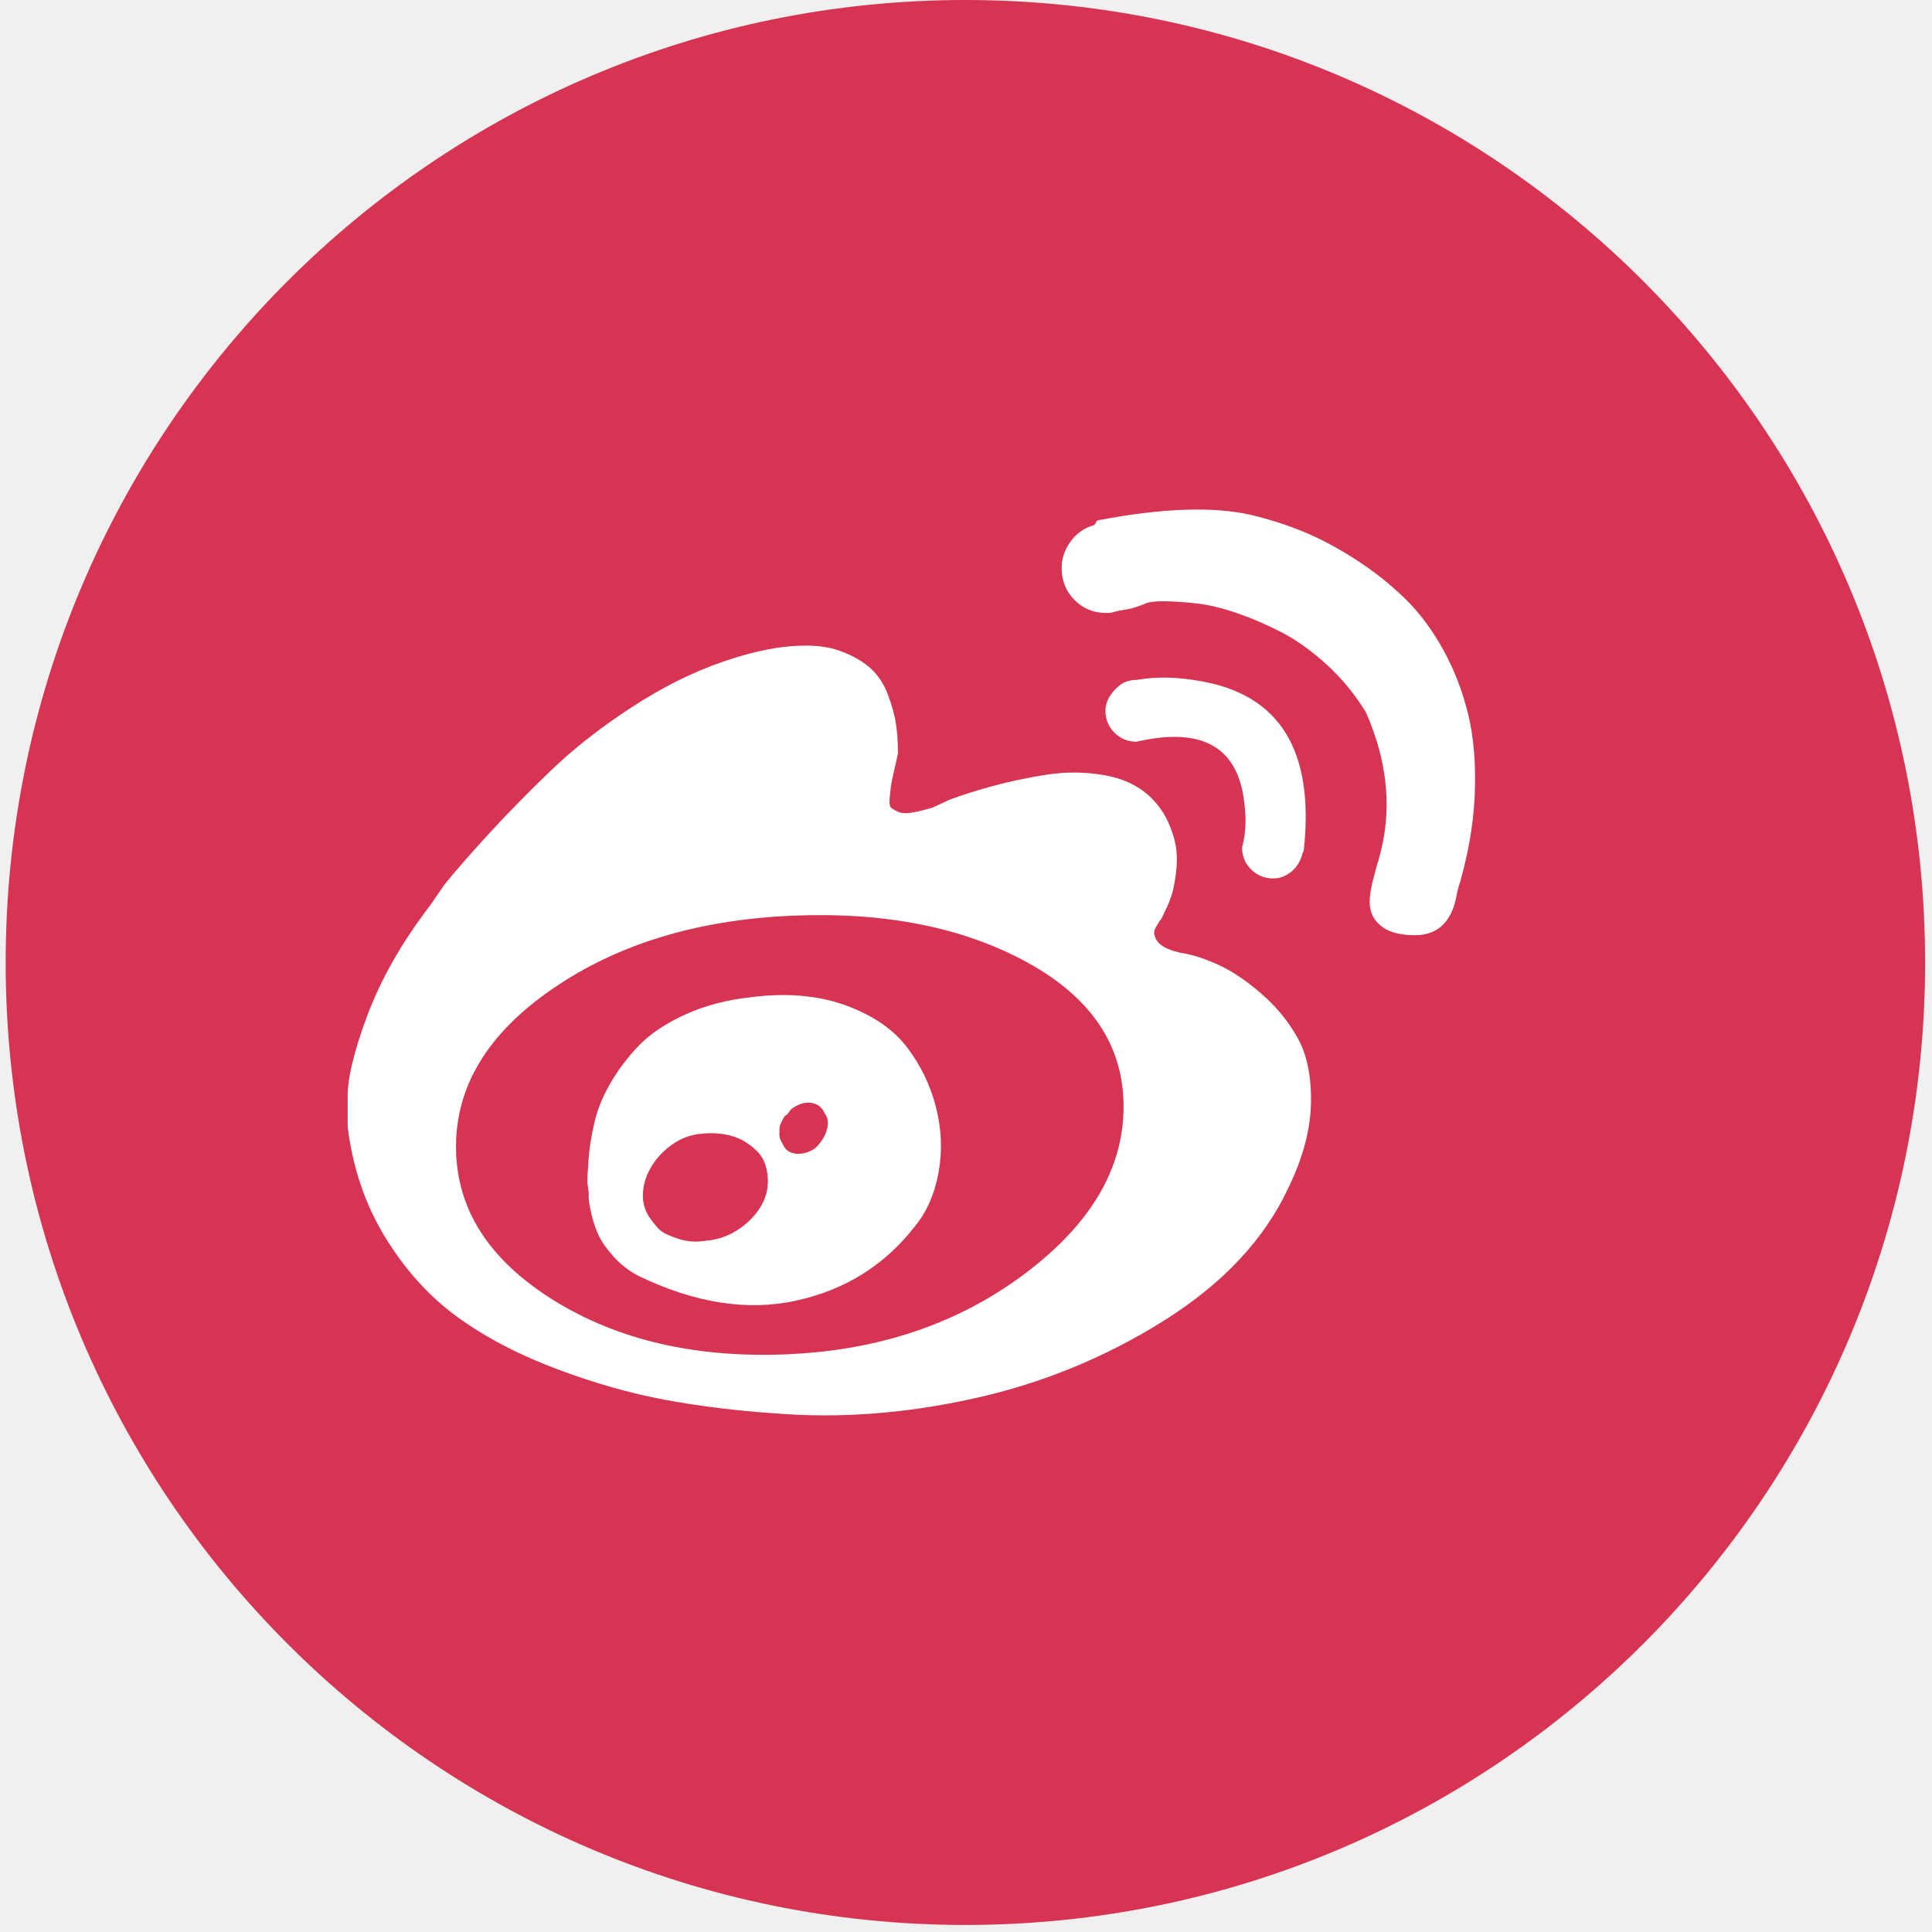
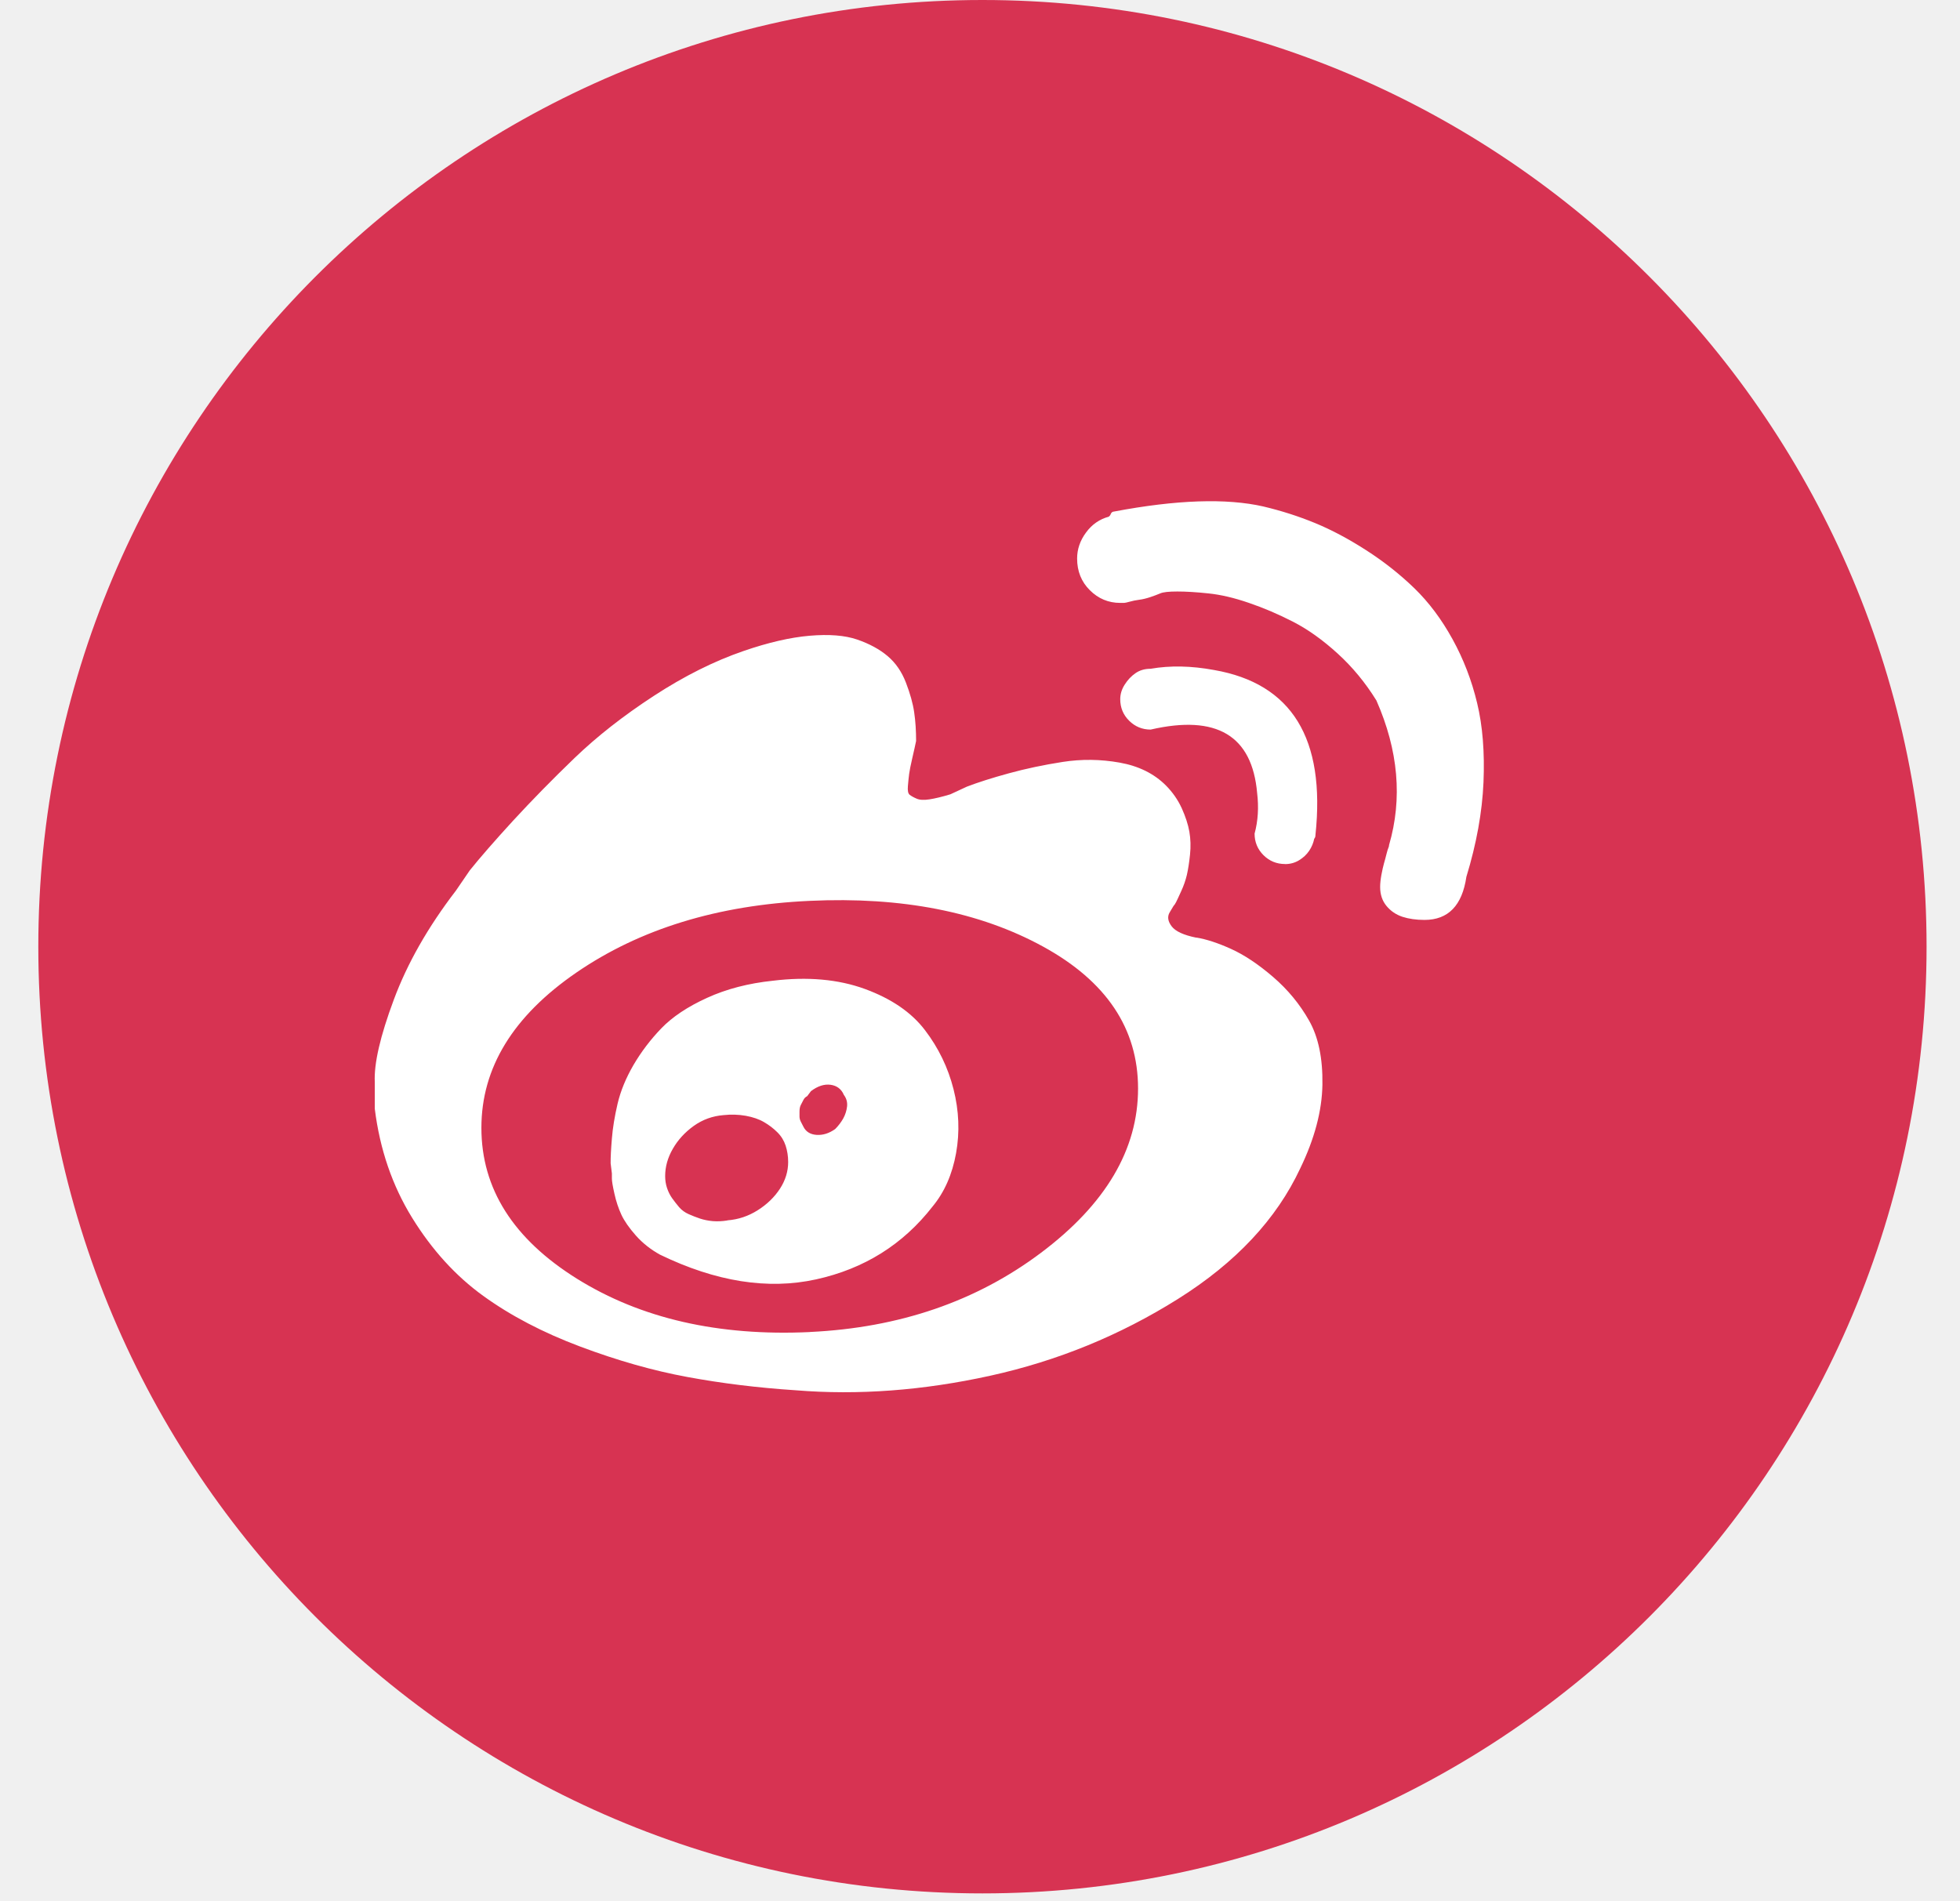
- <svg xmlns="http://www.w3.org/2000/svg" width="40px" height="40px" viewBox="0 0 40 40" version="1.1">
+ <svg xmlns="http://www.w3.org/2000/svg" width="33px" height="32px" viewBox="0 0 33 32" version="1.1">
  <g id="页面-1" stroke="none" stroke-width="1" fill="none" fill-rule="evenodd">
-     <g id="手机快速登录+密码登录" transform="translate(-348, -684)">
+     <g id="手机快速登录+密码登录" transform="translate(-351, -684)">
      <g id="分组-5-copy" transform="translate(178, 280)">
        <g id="Group-Copy" transform="translate(94, 370)">
-           <g id="Group-3" transform="translate(13, 34)">
-             <g id="微博" transform="translate(63.11743, 0)">
-               <ellipse id="Oval-Copy" fill="#D73352" cx="19.87" cy="19.927" rx="19.87" ry="19.927" />
-               <path d="M24.371,19.736 C24.104,19.682 23.931,19.602 23.851,19.496 C23.771,19.389 23.758,19.291 23.811,19.202 L23.891,19.069 C23.909,19.051 23.927,19.024 23.945,18.989 C23.963,18.953 23.999,18.877 24.052,18.761 C24.105,18.646 24.145,18.53 24.172,18.415 C24.199,18.299 24.222,18.157 24.239,17.988 C24.256,17.818 24.251,17.658 24.225,17.507 C24.199,17.355 24.145,17.191 24.064,17.013 C23.984,16.835 23.872,16.675 23.731,16.532 C23.481,16.283 23.157,16.122 22.756,16.051 C22.356,15.98 21.956,15.976 21.556,16.038 C21.156,16.1 20.778,16.18 20.422,16.278 C20.067,16.376 19.773,16.469 19.542,16.558 L19.195,16.718 C19.017,16.772 18.871,16.808 18.755,16.825 C18.639,16.843 18.55,16.838 18.488,16.812 C18.425,16.785 18.376,16.758 18.341,16.731 C18.306,16.705 18.292,16.642 18.301,16.544 C18.309,16.446 18.318,16.362 18.327,16.291 C18.336,16.219 18.358,16.108 18.394,15.957 C18.429,15.805 18.456,15.685 18.474,15.596 C18.474,15.383 18.461,15.182 18.434,14.996 C18.407,14.809 18.349,14.6 18.261,14.369 C18.172,14.138 18.043,13.951 17.874,13.808 C17.705,13.666 17.491,13.551 17.233,13.462 C16.976,13.373 16.642,13.346 16.233,13.381 C15.824,13.417 15.361,13.523 14.845,13.702 C14.223,13.915 13.591,14.231 12.951,14.649 C12.311,15.067 11.755,15.503 11.284,15.957 C10.812,16.41 10.381,16.851 9.989,17.278 C9.598,17.705 9.295,18.052 9.082,18.319 L8.788,18.746 C8.201,19.511 7.766,20.277 7.481,21.042 C7.196,21.807 7.063,22.385 7.081,22.777 L7.081,23.337 C7.188,24.191 7.45,24.956 7.868,25.633 C8.286,26.309 8.784,26.857 9.362,27.274 C9.94,27.692 10.621,28.048 11.403,28.342 C12.186,28.636 12.937,28.85 13.658,28.983 C14.379,29.116 15.139,29.209 15.939,29.263 C17.256,29.37 18.621,29.268 20.035,28.956 C21.448,28.645 22.765,28.106 23.983,27.341 C25.202,26.576 26.06,25.659 26.558,24.592 C26.86,23.969 27.016,23.382 27.025,22.83 C27.034,22.278 26.941,21.829 26.745,21.482 C26.549,21.135 26.296,20.828 25.984,20.561 C25.673,20.294 25.38,20.098 25.104,19.974 C24.829,19.849 24.584,19.769 24.371,19.734 L24.371,19.736 Z M16.234,28.037 C14.313,28.126 12.681,27.752 11.338,26.916 C9.996,26.079 9.324,25.02 9.324,23.739 C9.324,22.476 9.991,21.386 11.326,20.47 C12.66,19.553 14.296,19.051 16.235,18.961 C18.173,18.872 19.81,19.192 21.144,19.922 C22.478,20.652 23.145,21.648 23.145,22.911 C23.145,24.193 22.465,25.345 21.104,26.368 C19.743,27.391 18.12,27.947 16.235,28.036 L16.234,28.037 Z M15.46,20.643 C14.945,20.696 14.482,20.817 14.073,21.003 C13.664,21.19 13.344,21.404 13.113,21.644 C12.882,21.884 12.686,22.142 12.525,22.418 C12.365,22.693 12.253,22.965 12.191,23.232 C12.129,23.499 12.089,23.743 12.071,23.966 C12.053,24.188 12.044,24.361 12.044,24.486 L12.071,24.699 L12.071,24.806 C12.071,24.86 12.089,24.966 12.125,25.126 C12.161,25.286 12.21,25.433 12.272,25.567 C12.334,25.701 12.436,25.848 12.578,26.008 C12.72,26.168 12.889,26.301 13.085,26.408 C14.259,26.978 15.353,27.151 16.367,26.928 C17.381,26.706 18.199,26.194 18.822,25.394 C19.071,25.091 19.235,24.717 19.315,24.272 C19.395,23.827 19.377,23.378 19.261,22.924 C19.146,22.471 18.946,22.057 18.661,21.683 C18.377,21.309 17.954,21.02 17.394,20.816 C16.834,20.611 16.189,20.553 15.459,20.642 L15.46,20.643 Z M14.5,25.688 C14.393,25.706 14.291,25.71 14.193,25.702 C14.096,25.693 14.007,25.675 13.926,25.648 C13.845,25.621 13.765,25.59 13.686,25.555 C13.607,25.52 13.541,25.471 13.487,25.408 C13.432,25.345 13.384,25.283 13.34,25.221 C13.296,25.16 13.26,25.088 13.233,25.008 C13.206,24.927 13.192,24.842 13.193,24.754 C13.193,24.558 13.246,24.367 13.353,24.18 C13.46,23.993 13.607,23.833 13.794,23.699 C13.981,23.565 14.189,23.49 14.421,23.472 C14.58,23.454 14.736,23.459 14.888,23.486 C15.039,23.512 15.168,23.557 15.274,23.619 C15.381,23.681 15.474,23.752 15.554,23.832 C15.635,23.913 15.692,24.006 15.728,24.112 C15.763,24.219 15.781,24.335 15.781,24.459 C15.781,24.655 15.724,24.842 15.608,25.02 C15.493,25.197 15.337,25.348 15.141,25.473 C14.945,25.598 14.732,25.669 14.501,25.687 L14.5,25.688 Z M16.767,23.767 C16.643,23.855 16.514,23.895 16.381,23.887 C16.247,23.878 16.154,23.821 16.101,23.714 L16.047,23.607 C16.029,23.571 16.02,23.535 16.02,23.5 L16.02,23.393 C16.02,23.34 16.029,23.295 16.047,23.26 L16.101,23.153 C16.118,23.117 16.145,23.091 16.181,23.073 L16.261,22.966 C16.403,22.859 16.541,22.815 16.674,22.833 C16.807,22.851 16.901,22.922 16.954,23.046 C17.008,23.118 17.03,23.198 17.021,23.286 C17.012,23.375 16.985,23.46 16.941,23.54 C16.896,23.62 16.839,23.696 16.767,23.767 L16.767,23.767 Z M26.239,18.187 C26.346,18.187 26.444,18.161 26.533,18.107 C26.621,18.054 26.693,17.987 26.746,17.907 C26.8,17.828 26.835,17.743 26.853,17.654 C26.871,17.636 26.879,17.609 26.879,17.573 C27.093,15.545 26.381,14.388 24.745,14.103 C24.265,14.014 23.82,14.005 23.411,14.077 C23.286,14.077 23.179,14.108 23.09,14.17 C23.002,14.232 22.926,14.312 22.863,14.41 C22.801,14.508 22.77,14.61 22.77,14.716 C22.77,14.895 22.833,15.046 22.957,15.17 C23.082,15.294 23.233,15.356 23.411,15.357 C24.798,15.036 25.545,15.481 25.652,16.692 C25.688,16.994 25.67,17.279 25.598,17.546 C25.598,17.724 25.66,17.875 25.785,18 C25.909,18.124 26.061,18.186 26.238,18.187 L26.239,18.187 Z M25.786,10.661 C25.003,10.483 23.954,10.518 22.637,10.768 C22.619,10.768 22.601,10.776 22.583,10.794 L22.557,10.848 L22.53,10.874 C22.335,10.928 22.174,11.039 22.05,11.208 C21.925,11.378 21.863,11.56 21.863,11.756 C21.863,12.023 21.952,12.245 22.13,12.423 C22.308,12.601 22.522,12.69 22.77,12.69 L22.85,12.69 C22.868,12.69 22.908,12.681 22.971,12.664 C23.033,12.646 23.1,12.633 23.171,12.624 C23.241,12.614 23.317,12.597 23.398,12.57 C23.479,12.543 23.55,12.516 23.611,12.49 C23.673,12.463 23.793,12.449 23.971,12.449 C24.15,12.449 24.368,12.463 24.625,12.49 C24.883,12.516 25.167,12.583 25.479,12.689 C25.791,12.796 26.102,12.929 26.413,13.09 C26.724,13.251 27.035,13.473 27.347,13.757 C27.659,14.041 27.93,14.37 28.161,14.744 C28.624,15.794 28.713,16.809 28.428,17.788 C28.428,17.805 28.423,17.823 28.414,17.841 C28.405,17.86 28.392,17.904 28.374,17.975 C28.357,18.045 28.339,18.112 28.321,18.175 C28.302,18.237 28.284,18.317 28.267,18.415 C28.249,18.512 28.24,18.596 28.24,18.668 C28.24,18.828 28.285,18.962 28.373,19.069 C28.462,19.176 28.574,19.252 28.707,19.296 C28.841,19.34 28.997,19.363 29.174,19.363 C29.672,19.363 29.966,19.06 30.055,18.455 C30.268,17.76 30.388,17.098 30.415,16.466 C30.442,15.835 30.397,15.279 30.282,14.798 C30.166,14.318 29.993,13.868 29.762,13.45 C29.531,13.032 29.264,12.676 28.961,12.383 C28.658,12.089 28.32,11.822 27.947,11.582 C27.573,11.341 27.213,11.15 26.866,11.008 C26.519,10.865 26.158,10.75 25.785,10.661 L25.786,10.661 L25.786,10.661 Z" id="Shape" fill="#FFFFFF" fill-rule="nonzero" />
+           <g id="Group-3" transform="translate(28, 34)">
+             <g id="微博" transform="translate(51.64512, 0)">
+               <ellipse id="Oval-Copy" fill="#D73352" cx="15.896" cy="15.941" rx="15.896" ry="15.941" />
+               <path d="M19.497,15.789 C19.283,15.746 19.145,15.682 19.081,15.597 C19.017,15.512 19.006,15.433 19.049,15.362 L19.113,15.255 C19.127,15.241 19.141,15.22 19.156,15.191 C19.171,15.162 19.199,15.102 19.241,15.009 C19.284,14.917 19.316,14.824 19.338,14.732 C19.359,14.639 19.377,14.525 19.391,14.39 C19.405,14.255 19.401,14.127 19.38,14.005 C19.359,13.884 19.316,13.753 19.252,13.61 C19.187,13.468 19.098,13.34 18.985,13.226 C18.785,13.026 18.525,12.898 18.205,12.841 C17.885,12.784 17.565,12.78 17.245,12.83 C16.925,12.88 16.622,12.944 16.338,13.022 C16.053,13.1 15.819,13.175 15.634,13.246 L15.356,13.375 C15.214,13.418 15.096,13.446 15.004,13.46 C14.912,13.474 14.84,13.471 14.79,13.449 C14.74,13.428 14.701,13.406 14.673,13.385 C14.644,13.364 14.634,13.314 14.641,13.235 C14.647,13.157 14.655,13.089 14.662,13.032 C14.669,12.976 14.687,12.886 14.715,12.765 C14.743,12.644 14.765,12.548 14.779,12.477 C14.779,12.306 14.769,12.146 14.747,11.997 C14.726,11.847 14.679,11.68 14.608,11.495 C14.537,11.31 14.434,11.161 14.299,11.047 C14.164,10.933 13.993,10.84 13.787,10.769 C13.58,10.698 13.314,10.677 12.986,10.705 C12.659,10.733 12.289,10.819 11.876,10.961 C11.378,11.132 10.873,11.385 10.361,11.719 C9.849,12.053 9.404,12.402 9.027,12.765 C8.65,13.128 8.305,13.481 7.991,13.822 C7.678,14.164 7.436,14.442 7.265,14.655 L7.031,14.997 C6.561,15.609 6.213,16.221 5.985,16.834 C5.757,17.446 5.65,17.908 5.665,18.221 L5.665,18.67 C5.75,19.353 5.96,19.965 6.294,20.506 C6.628,21.047 7.027,21.485 7.49,21.82 C7.952,22.154 8.497,22.439 9.123,22.674 C9.749,22.909 10.35,23.08 10.926,23.186 C11.503,23.293 12.111,23.368 12.751,23.41 C13.805,23.496 14.897,23.414 16.028,23.165 C17.159,22.916 18.212,22.485 19.187,21.873 C20.162,21.261 20.848,20.528 21.247,19.673 C21.488,19.175 21.613,18.705 21.62,18.264 C21.627,17.822 21.553,17.463 21.396,17.186 C21.239,16.908 21.037,16.663 20.788,16.449 C20.539,16.235 20.304,16.079 20.083,15.979 C19.863,15.879 19.667,15.815 19.497,15.787 L19.497,15.789 Z M12.987,22.43 C11.45,22.501 10.145,22.202 9.071,21.533 C7.997,20.863 7.46,20.016 7.46,18.991 C7.46,17.981 7.993,17.109 9.06,16.376 C10.128,15.643 11.437,15.24 12.988,15.169 C14.539,15.097 15.848,15.354 16.915,15.938 C17.982,16.522 18.516,17.319 18.516,18.329 C18.516,19.354 17.972,20.276 16.883,21.094 C15.794,21.913 14.496,22.358 12.988,22.429 L12.987,22.43 Z M12.368,16.514 C11.956,16.557 11.586,16.653 11.258,16.803 C10.931,16.952 10.675,17.123 10.49,17.315 C10.305,17.507 10.149,17.714 10.02,17.934 C9.892,18.155 9.803,18.372 9.753,18.585 C9.703,18.799 9.671,18.995 9.657,19.172 C9.642,19.35 9.635,19.489 9.636,19.589 L9.657,19.759 L9.657,19.845 C9.657,19.888 9.671,19.973 9.7,20.101 C9.728,20.229 9.768,20.347 9.817,20.454 C9.867,20.561 9.949,20.678 10.062,20.806 C10.176,20.934 10.312,21.041 10.468,21.127 C11.408,21.582 12.283,21.721 13.094,21.543 C13.905,21.365 14.559,20.955 15.057,20.315 C15.257,20.073 15.388,19.774 15.452,19.418 C15.516,19.062 15.501,18.702 15.409,18.34 C15.317,17.977 15.157,17.646 14.929,17.347 C14.701,17.047 14.363,16.816 13.915,16.652 C13.467,16.489 12.951,16.443 12.368,16.514 L12.368,16.514 Z M11.6,20.551 C11.514,20.565 11.433,20.568 11.355,20.562 C11.277,20.555 11.206,20.54 11.141,20.519 C11.076,20.497 11.012,20.472 10.949,20.444 C10.886,20.416 10.832,20.377 10.789,20.327 C10.746,20.276 10.707,20.226 10.672,20.177 C10.637,20.128 10.608,20.071 10.586,20.006 C10.564,19.941 10.554,19.874 10.554,19.803 C10.554,19.646 10.597,19.493 10.683,19.344 C10.768,19.195 10.886,19.066 11.035,18.959 C11.184,18.852 11.352,18.792 11.536,18.777 C11.664,18.763 11.789,18.767 11.91,18.788 C12.031,18.81 12.134,18.845 12.219,18.895 C12.305,18.945 12.379,19.002 12.443,19.066 C12.508,19.13 12.554,19.205 12.582,19.29 C12.61,19.375 12.625,19.468 12.625,19.567 C12.625,19.724 12.579,19.874 12.487,20.016 C12.394,20.158 12.27,20.279 12.113,20.378 C11.956,20.478 11.785,20.535 11.601,20.549 L11.6,20.551 Z M13.414,19.013 C13.314,19.084 13.211,19.116 13.105,19.11 C12.998,19.103 12.923,19.056 12.881,18.971 L12.837,18.885 C12.823,18.857 12.816,18.828 12.816,18.8 L12.816,18.715 C12.816,18.672 12.823,18.636 12.837,18.608 L12.881,18.523 C12.895,18.494 12.916,18.472 12.945,18.458 L13.009,18.373 C13.123,18.287 13.233,18.252 13.339,18.266 C13.446,18.281 13.521,18.338 13.563,18.437 C13.606,18.494 13.624,18.558 13.617,18.629 C13.609,18.7 13.588,18.768 13.553,18.832 C13.517,18.896 13.471,18.957 13.414,19.014 L13.414,19.013 Z M20.991,14.55 C21.077,14.55 21.155,14.529 21.226,14.486 C21.297,14.443 21.354,14.39 21.397,14.326 C21.44,14.262 21.468,14.194 21.482,14.123 C21.496,14.109 21.503,14.087 21.503,14.059 C21.674,12.436 21.105,11.51 19.796,11.282 C19.412,11.211 19.056,11.204 18.728,11.261 C18.629,11.261 18.543,11.286 18.472,11.336 C18.401,11.385 18.341,11.449 18.291,11.528 C18.241,11.606 18.216,11.688 18.216,11.773 C18.216,11.916 18.266,12.037 18.366,12.136 C18.466,12.235 18.586,12.285 18.728,12.285 C19.839,12.029 20.436,12.385 20.521,13.353 C20.55,13.595 20.536,13.823 20.478,14.037 C20.478,14.179 20.528,14.3 20.628,14.4 C20.728,14.499 20.849,14.549 20.991,14.549 L20.991,14.55 Z M20.629,8.529 C20.002,8.386 19.163,8.415 18.11,8.614 C18.096,8.614 18.081,8.621 18.067,8.635 L18.045,8.678 L18.024,8.7 C17.868,8.742 17.739,8.831 17.64,8.967 C17.54,9.102 17.49,9.248 17.49,9.405 C17.49,9.618 17.561,9.796 17.704,9.938 C17.846,10.08 18.017,10.152 18.216,10.152 L18.28,10.152 C18.294,10.152 18.327,10.145 18.377,10.131 C18.427,10.117 18.48,10.106 18.536,10.099 C18.593,10.092 18.653,10.077 18.718,10.056 C18.783,10.034 18.84,10.013 18.889,9.992 C18.938,9.97 19.034,9.96 19.177,9.96 C19.32,9.96 19.495,9.97 19.7,9.992 C19.906,10.013 20.134,10.066 20.383,10.152 C20.633,10.237 20.882,10.344 21.131,10.472 C21.379,10.6 21.628,10.778 21.878,11.006 C22.127,11.233 22.344,11.496 22.529,11.795 C22.899,12.635 22.97,13.447 22.742,14.23 C22.742,14.244 22.739,14.259 22.732,14.273 C22.724,14.288 22.714,14.323 22.699,14.38 C22.685,14.436 22.671,14.49 22.656,14.54 C22.642,14.59 22.628,14.654 22.613,14.732 C22.599,14.81 22.592,14.877 22.592,14.935 C22.592,15.063 22.628,15.169 22.699,15.255 C22.77,15.341 22.859,15.401 22.966,15.437 C23.073,15.472 23.197,15.49 23.339,15.49 C23.738,15.49 23.973,15.248 24.044,14.764 C24.214,14.208 24.31,13.678 24.332,13.173 C24.353,12.668 24.318,12.223 24.225,11.839 C24.133,11.454 23.994,11.095 23.809,10.76 C23.625,10.426 23.411,10.141 23.169,9.906 C22.926,9.671 22.656,9.457 22.357,9.265 C22.059,9.073 21.77,8.92 21.493,8.806 C21.215,8.692 20.927,8.6 20.628,8.529 L20.629,8.529 L20.629,8.529 Z" id="Shape" fill="#FFFFFF" fill-rule="nonzero" />
            </g>
          </g>
        </g>
      </g>
    </g>
  </g>
</svg>
